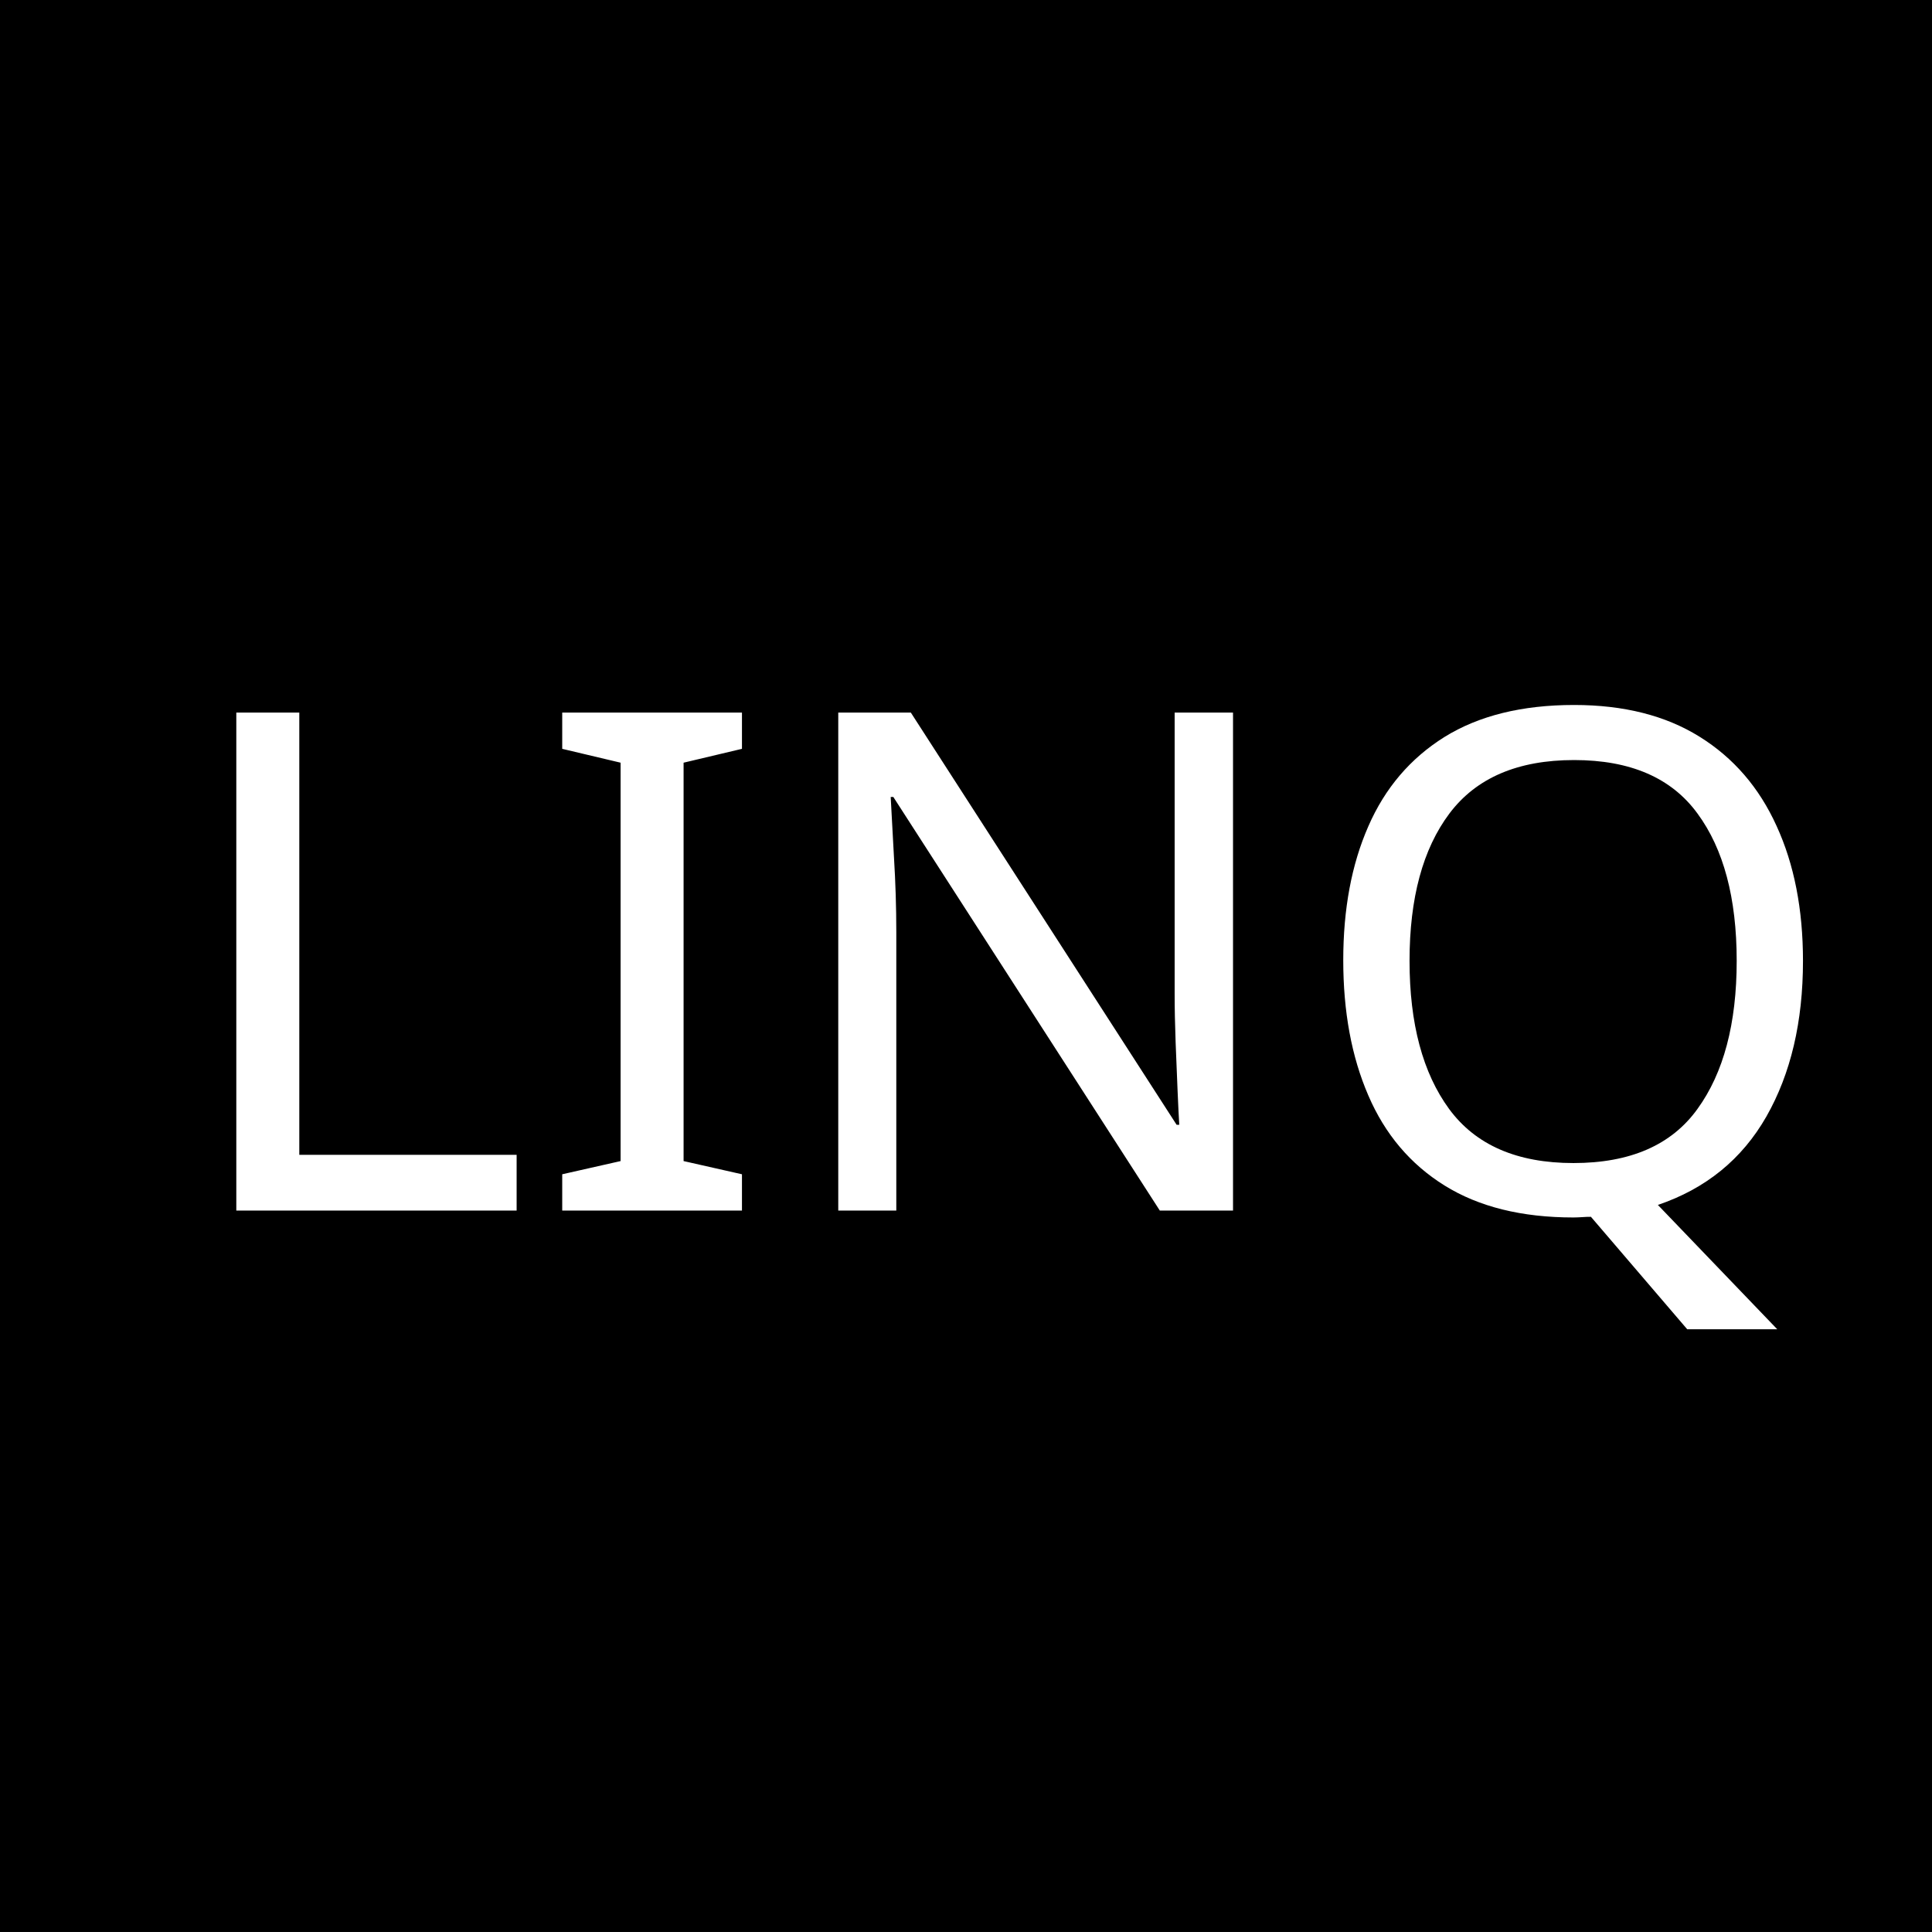
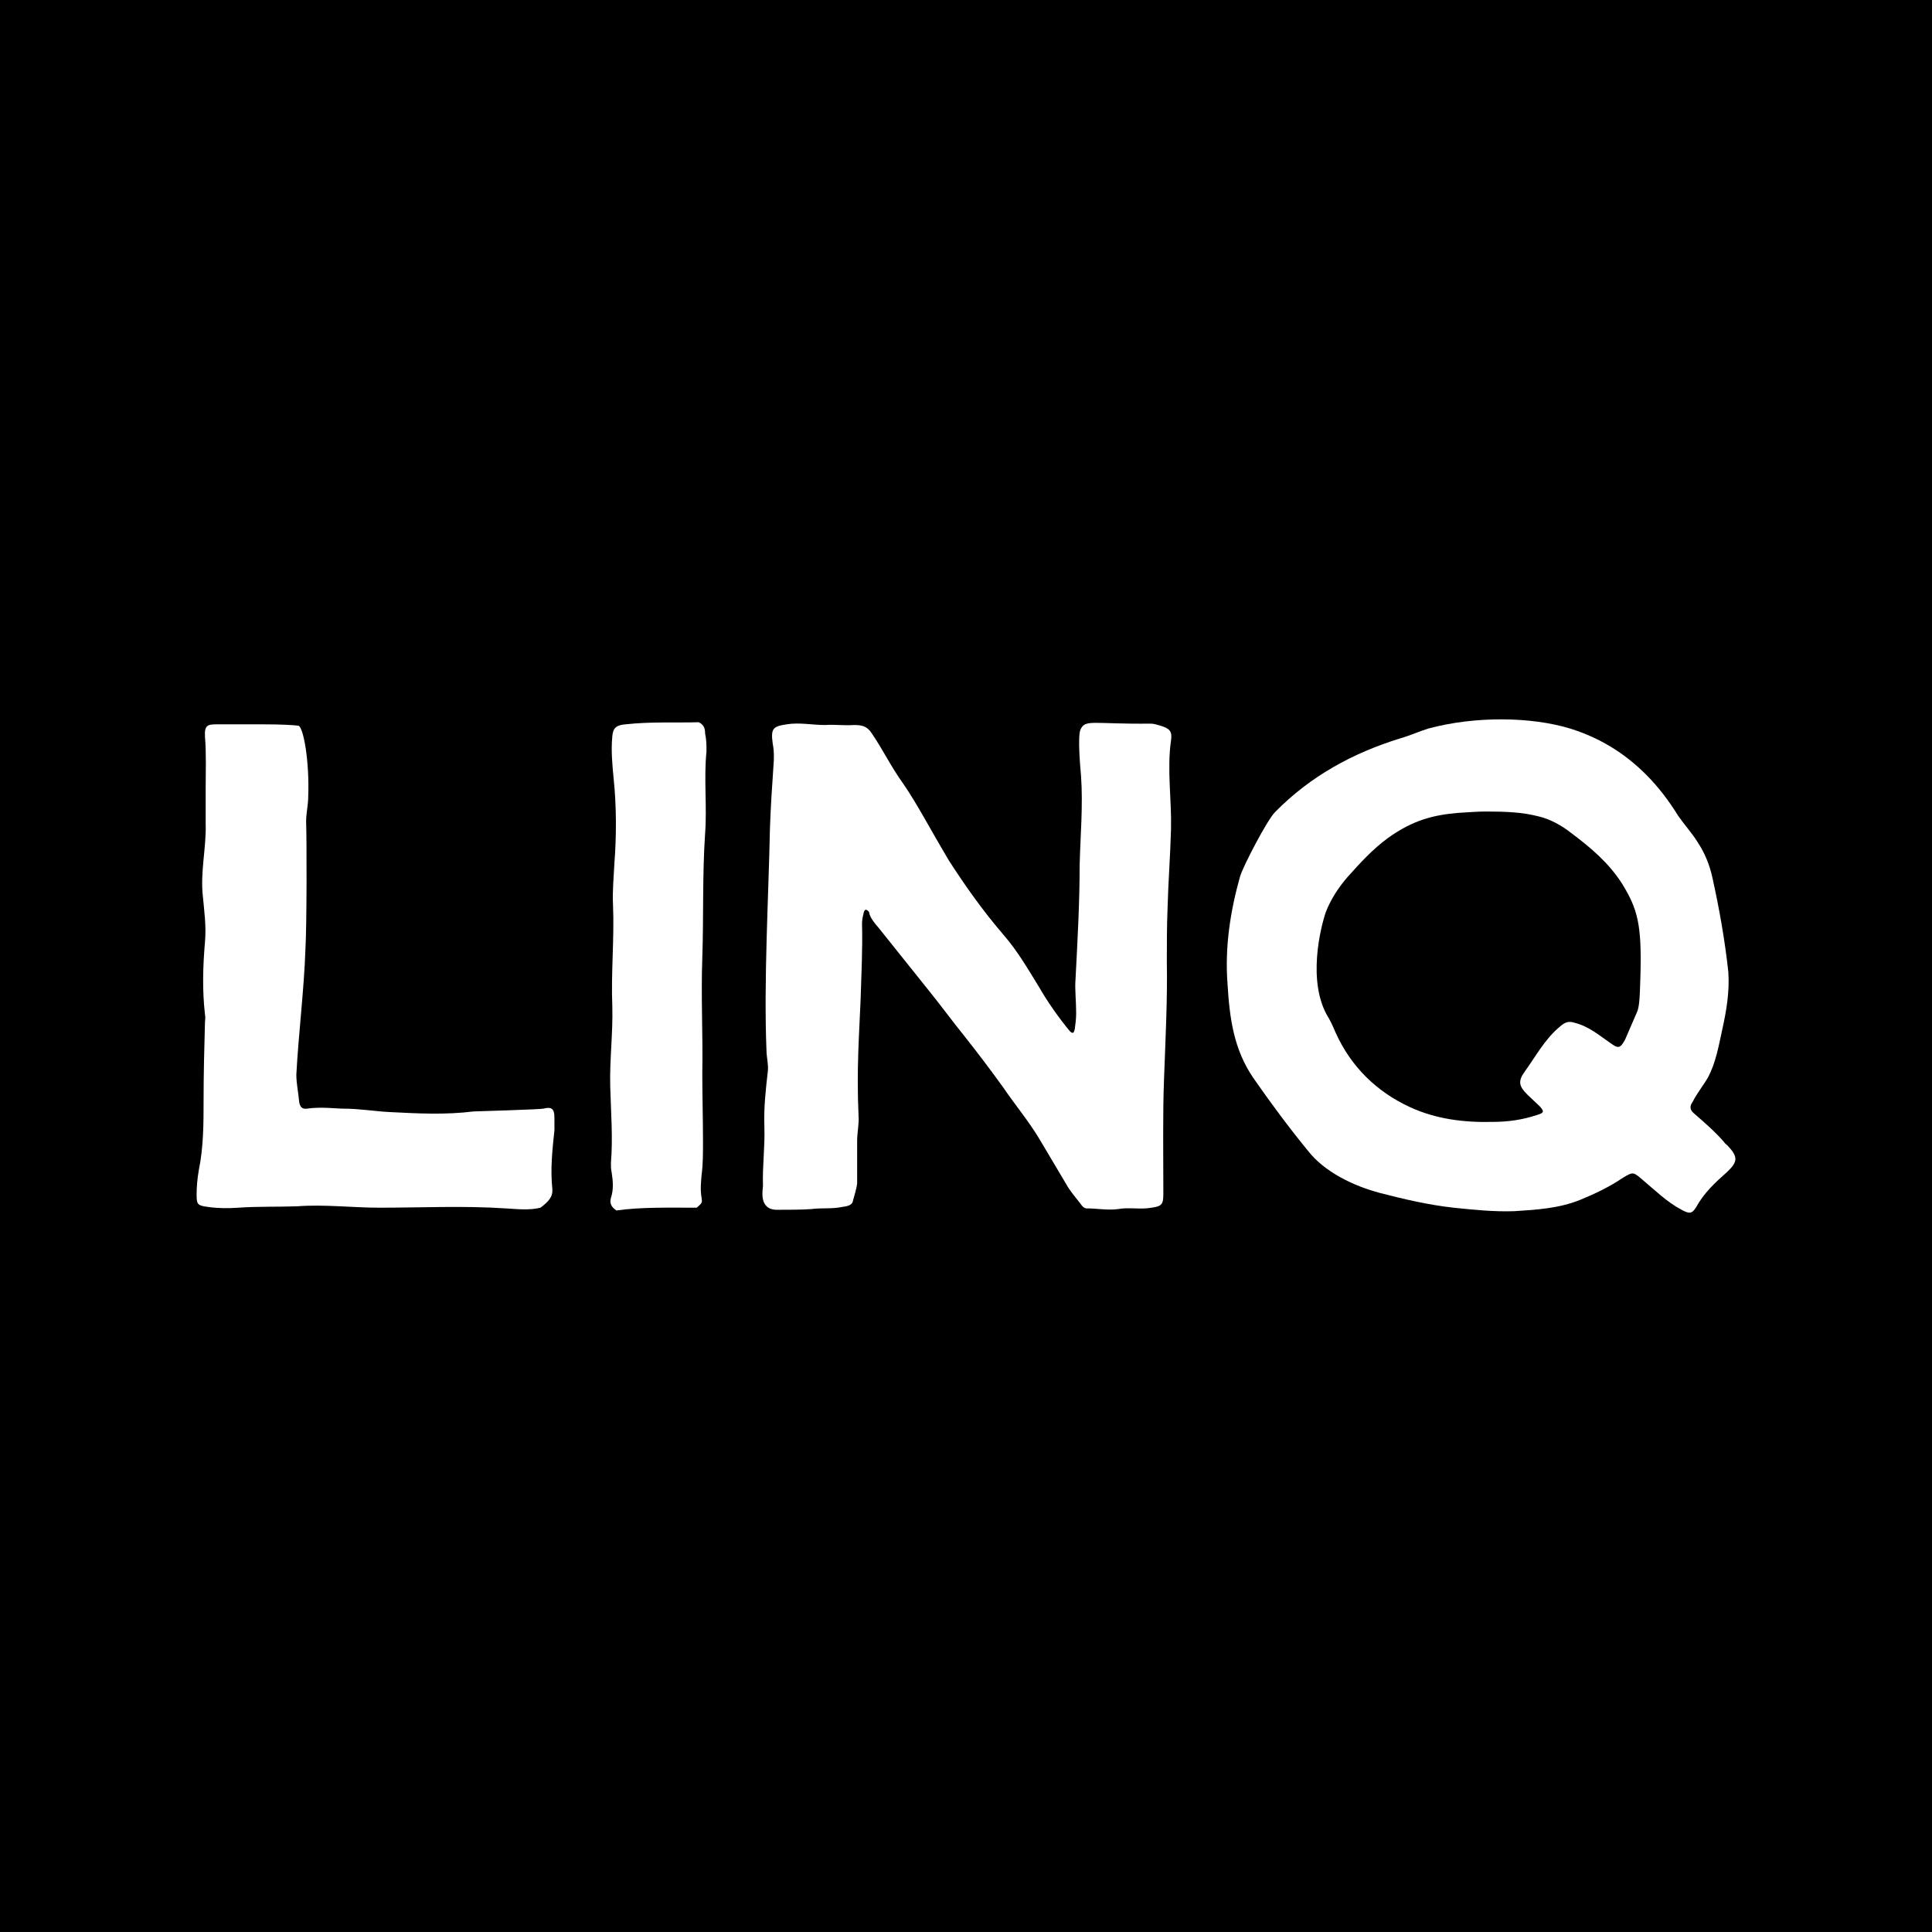
<svg xmlns="http://www.w3.org/2000/svg" width="100%" height="100%" viewBox="0 0 64 64" version="1.1" xml:space="preserve" style="fill-rule:evenodd;clip-rule:evenodd;stroke-linejoin:round;stroke-miterlimit:2;">
  <g transform="matrix(1.17555,0,0,1.25487,0.155892,0.216938)">
    <rect x="-0.133" y="-0.173" width="54.443" height="51.001" />
  </g>
  <g transform="matrix(0.699185,0,0,0.699185,3.46903,12.1717)">
-     <text x="3.032px" y="39.943px" style="font-family:'Bloomsbury-Sans', 'Bloomsbury';font-size:33.047px;fill:white;">LINQ</text>
+     <g transform="matrix(33.0466,0,0,33.0466,3.03165,39.9425)">
+       <path d="M0.483,-0.003C0.5,-0.002 0.517,0 0.533,-0.004C0.545,-0.013 0.551,-0.02 0.55,-0.031C0.547,-0.059 0.55,-0.087 0.553,-0.115L0.553,-0.133C0.553,-0.146 0.549,-0.149 0.537,-0.146C0.535,-0.145 0.44,-0.142 0.437,-0.142C0.397,-0.137 0.358,-0.139 0.319,-0.141C0.296,-0.142 0.274,-0.146 0.251,-0.146C0.239,-0.146 0.219,-0.149 0.198,-0.146C0.191,-0.145 0.188,-0.149 0.187,-0.156C0.186,-0.169 0.183,-0.181 0.183,-0.195C0.186,-0.252 0.194,-0.316 0.196,-0.374C0.198,-0.408 0.198,-0.531 0.197,-0.558C0.197,-0.569 0.2,-0.582 0.2,-0.593C0.202,-0.645 0.193,-0.693 0.186,-0.695C0.179,-0.696 0.161,-0.697 0.134,-0.697L0.069,-0.697C0.056,-0.697 0.051,-0.696 0.052,-0.679C0.054,-0.656 0.053,-0.628 0.053,-0.606L0.053,-0.554C0.054,-0.52 0.045,-0.485 0.049,-0.45C0.051,-0.429 0.054,-0.407 0.052,-0.385C0.049,-0.35 0.048,-0.316 0.052,-0.281C0.053,-0.277 0.052,-0.273 0.052,-0.27C0.051,-0.233 0.05,-0.196 0.05,-0.159C0.05,-0.125 0.05,-0.091 0.043,-0.057C0.041,-0.045 0.04,-0.034 0.04,-0.022C0.04,-0.008 0.042,-0.007 0.057,-0.005C0.071,-0.003 0.086,-0.003 0.1,-0.004C0.128,-0.006 0.156,-0.005 0.184,-0.006C0.223,-0.009 0.263,-0.004 0.302,-0.004C0.362,-0.004 0.423,-0.007 0.483,-0.003Z" style="fill:white;fill-rule:nonzero;" />
+     </g>
+     <g transform="matrix(33.0466,0,0,33.0466,22.6283,39.9425)">
+       <path d="M0.049,0C0.083,-0.005 0.123,-0.004 0.164,-0.004C0.172,-0.011 0.172,-0.011 0.171,-0.018C0.169,-0.029 0.17,-0.04 0.171,-0.051C0.173,-0.066 0.173,-0.082 0.173,-0.098C0.173,-0.131 0.172,-0.164 0.172,-0.197C0.173,-0.252 0.17,-0.307 0.172,-0.362C0.174,-0.421 0.172,-0.481 0.176,-0.54C0.179,-0.579 0.174,-0.619 0.178,-0.658C0.178,-0.667 0.178,-0.675 0.176,-0.684C0.176,-0.69 0.175,-0.696 0.167,-0.7C0.132,-0.699 0.098,-0.701 0.062,-0.697C0.049,-0.696 0.044,-0.692 0.043,-0.68C0.041,-0.659 0.043,-0.639 0.045,-0.618C0.049,-0.58 0.049,-0.536 0.046,-0.498C0.045,-0.478 0.043,-0.458 0.044,-0.438C0.046,-0.389 0.041,-0.341 0.043,-0.292C0.044,-0.254 0.039,-0.216 0.04,-0.178C0.041,-0.141 0.044,-0.104 0.041,-0.068C0.041,-0.063 0.041,-0.059 0.042,-0.055C0.044,-0.042 0.045,-0.03 0.041,-0.018C0.039,-0.011 0.041,-0.005 0.049,0Z" style="fill:white;fill-rule:nonzero;" />
+     </g>
+     <g transform="matrix(33.0466,0,0,33.0466,29.8324,39.9425)">
+       <path d="M0.061,-0.001C0.074,-0.001 0.097,-0.001 0.11,-0.002C0.125,-0.004 0.14,-0.002 0.154,-0.005C0.161,-0.006 0.169,-0.007 0.17,-0.014C0.172,-0.022 0.175,-0.03 0.176,-0.039L0.176,-0.1C0.176,-0.112 0.179,-0.124 0.178,-0.136C0.175,-0.204 0.179,-0.253 0.181,-0.303C0.182,-0.339 0.184,-0.375 0.183,-0.411C0.183,-0.416 0.184,-0.421 0.185,-0.425C0.186,-0.432 0.189,-0.433 0.193,-0.428C0.194,-0.426 0.192,-0.422 0.207,-0.405L0.279,-0.315C0.296,-0.294 0.312,-0.272 0.329,-0.251C0.348,-0.227 0.367,-0.202 0.385,-0.177C0.402,-0.152 0.422,-0.128 0.437,-0.103L0.475,-0.039C0.481,-0.028 0.489,-0.019 0.496,-0.01C0.498,-0.007 0.501,-0.003 0.505,-0.003C0.52,-0.003 0.535,0 0.55,-0.002C0.566,-0.005 0.582,-0.001 0.598,-0.004C0.613,-0.006 0.615,-0.009 0.615,-0.024C0.615,-0.073 0.614,-0.14 0.616,-0.189C0.618,-0.245 0.621,-0.301 0.62,-0.357C0.62,-0.382 0.62,-0.407 0.621,-0.432C0.622,-0.471 0.625,-0.509 0.626,-0.547C0.627,-0.589 0.62,-0.632 0.626,-0.674C0.628,-0.687 0.624,-0.691 0.611,-0.695C0.607,-0.696 0.602,-0.698 0.597,-0.698C0.513,-0.697 0.503,-0.705 0.496,-0.689C0.492,-0.678 0.496,-0.634 0.497,-0.623C0.5,-0.58 0.496,-0.537 0.495,-0.495C0.495,-0.441 0.492,-0.388 0.489,-0.33C0.488,-0.318 0.49,-0.3 0.49,-0.283C0.49,-0.275 0.489,-0.267 0.488,-0.26C0.487,-0.256 0.486,-0.252 0.481,-0.257C0.466,-0.275 0.449,-0.299 0.437,-0.32C0.421,-0.346 0.406,-0.372 0.386,-0.395C0.356,-0.43 0.332,-0.464 0.308,-0.501C0.28,-0.548 0.262,-0.583 0.242,-0.612C0.224,-0.637 0.214,-0.659 0.197,-0.684C0.19,-0.695 0.182,-0.696 0.171,-0.696C0.157,-0.695 0.144,-0.697 0.13,-0.696C0.112,-0.696 0.093,-0.7 0.075,-0.697C0.055,-0.694 0.052,-0.691 0.055,-0.669C0.057,-0.659 0.057,-0.649 0.056,-0.637C0.054,-0.608 0.052,-0.578 0.051,-0.548C0.049,-0.45 0.042,-0.329 0.046,-0.23C0.046,-0.22 0.049,-0.21 0.048,-0.2C0.045,-0.174 0.042,-0.147 0.043,-0.12C0.044,-0.091 0.04,-0.063 0.041,-0.035C0.041,-0.031 0.034,-0.001 0.061,-0.001Z" style="fill:white;fill-rule:nonzero;" />
+     </g>
+     <g transform="matrix(33.0466,0,0,33.0466,51.8415,39.9425)">
+       <path d="M0.452,0.001C0.484,-0.001 0.516,-0.003 0.546,-0.015C0.568,-0.024 0.589,-0.034 0.608,-0.047C0.623,-0.056 0.623,-0.055 0.636,-0.044C0.654,-0.029 0.671,-0.012 0.692,-0.001C0.703,0.005 0.707,0.005 0.713,-0.005C0.724,-0.025 0.74,-0.04 0.757,-0.055C0.773,-0.07 0.773,-0.077 0.758,-0.093C0.756,-0.095 0.754,-0.096 0.753,-0.098C0.74,-0.113 0.725,-0.126 0.71,-0.139C0.704,-0.144 0.703,-0.149 0.708,-0.156C0.714,-0.168 0.723,-0.179 0.73,-0.191C0.741,-0.212 0.745,-0.235 0.75,-0.258C0.756,-0.285 0.761,-0.313 0.759,-0.342C0.754,-0.388 0.746,-0.433 0.736,-0.478C0.732,-0.496 0.725,-0.513 0.715,-0.528C0.707,-0.541 0.696,-0.553 0.687,-0.566C0.674,-0.587 0.659,-0.607 0.641,-0.625C0.61,-0.656 0.574,-0.678 0.532,-0.691C0.476,-0.708 0.396,-0.709 0.329,-0.691C0.316,-0.687 0.303,-0.681 0.289,-0.677C0.221,-0.656 0.16,-0.623 0.109,-0.571C0.098,-0.56 0.064,-0.495 0.059,-0.479C0.045,-0.429 0.037,-0.378 0.041,-0.325C0.044,-0.275 0.05,-0.231 0.078,-0.19C0.103,-0.154 0.129,-0.119 0.156,-0.086C0.18,-0.055 0.222,-0.035 0.26,-0.025C0.295,-0.016 0.329,-0.008 0.365,-0.004C0.394,-0.001 0.423,0.002 0.452,0.001ZM0.421,-0.127C0.38,-0.126 0.34,-0.131 0.303,-0.148C0.255,-0.17 0.218,-0.206 0.196,-0.255C0.193,-0.262 0.19,-0.269 0.186,-0.276C0.154,-0.327 0.175,-0.408 0.182,-0.428C0.189,-0.446 0.2,-0.463 0.213,-0.478C0.231,-0.498 0.249,-0.518 0.271,-0.534C0.307,-0.56 0.337,-0.567 0.371,-0.57C0.386,-0.571 0.401,-0.572 0.411,-0.572C0.44,-0.572 0.464,-0.571 0.487,-0.565C0.504,-0.561 0.52,-0.552 0.534,-0.541C0.562,-0.52 0.588,-0.498 0.607,-0.468C0.629,-0.432 0.635,-0.41 0.633,-0.337C0.632,-0.298 0.631,-0.29 0.627,-0.282L0.611,-0.245C0.604,-0.232 0.601,-0.232 0.59,-0.24C0.574,-0.251 0.559,-0.264 0.539,-0.269C0.53,-0.272 0.525,-0.27 0.518,-0.264C0.496,-0.246 0.483,-0.221 0.467,-0.199C0.457,-0.185 0.459,-0.178 0.471,-0.166L0.489,-0.149C0.495,-0.142 0.495,-0.14 0.485,-0.137C0.464,-0.13 0.443,-0.127 0.421,-0.127Z" style="fill:white;fill-rule:nonzero;" />
+     </g>
  </g>
</svg>
